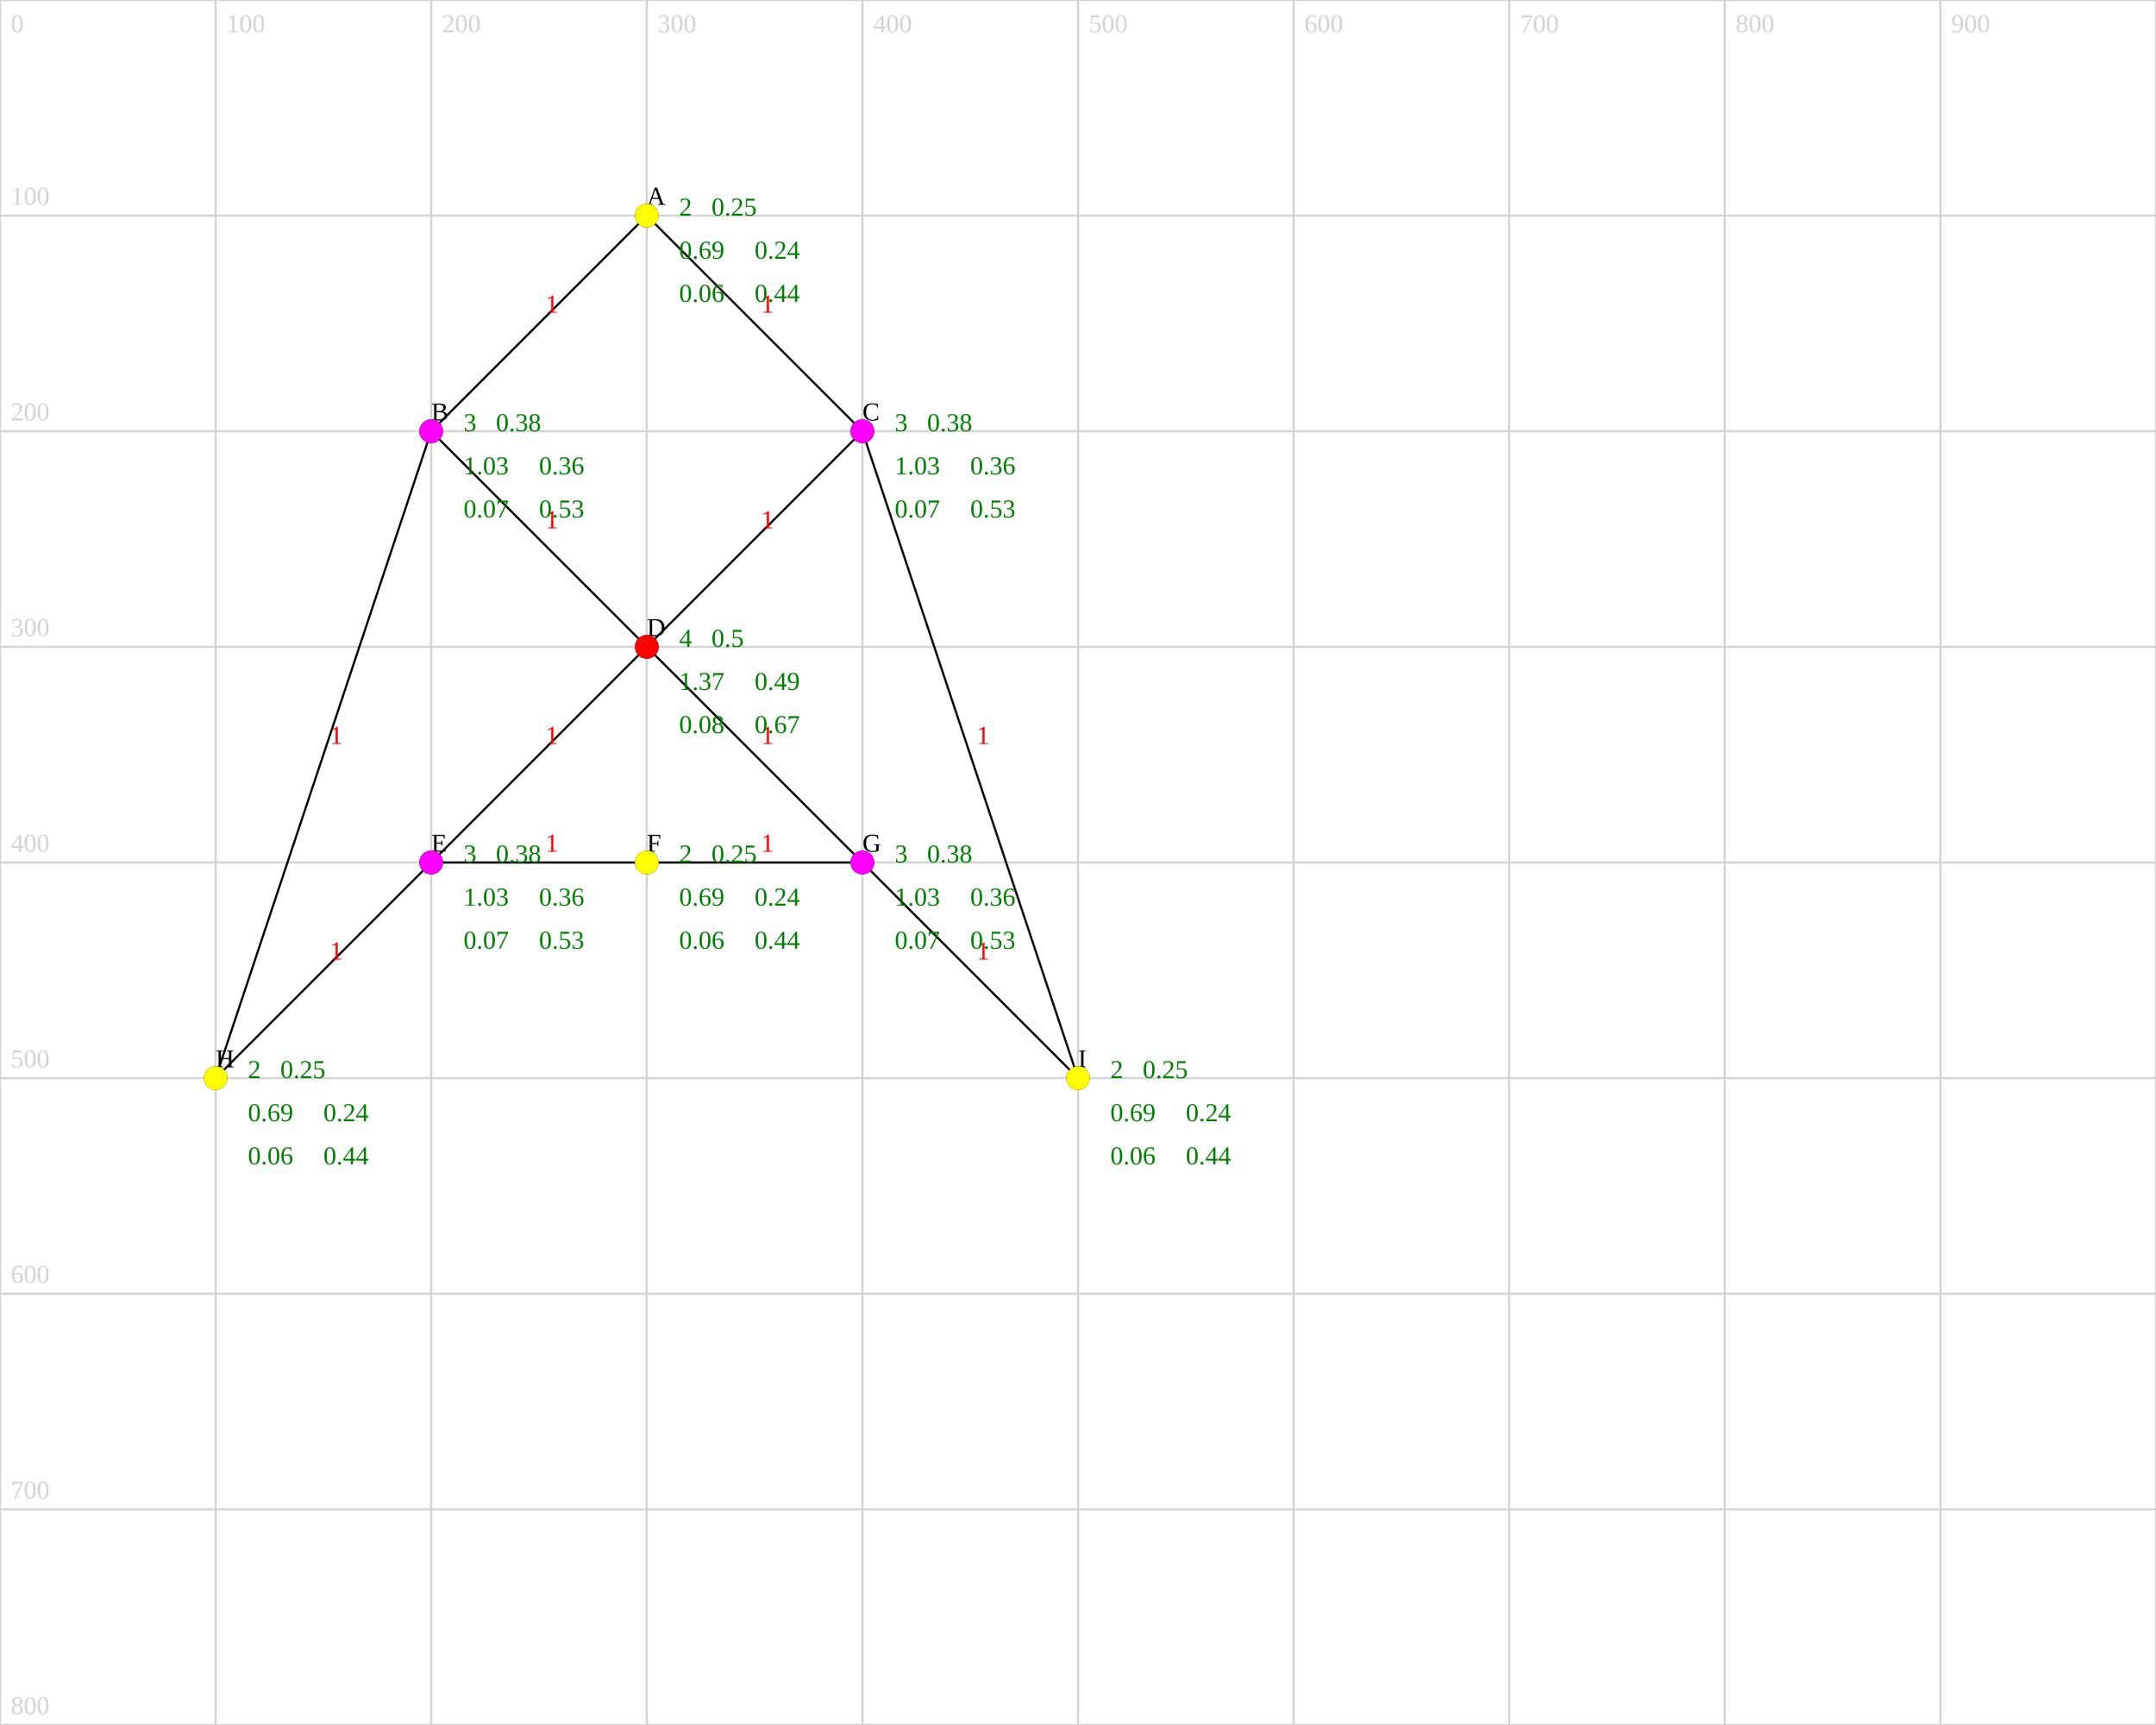
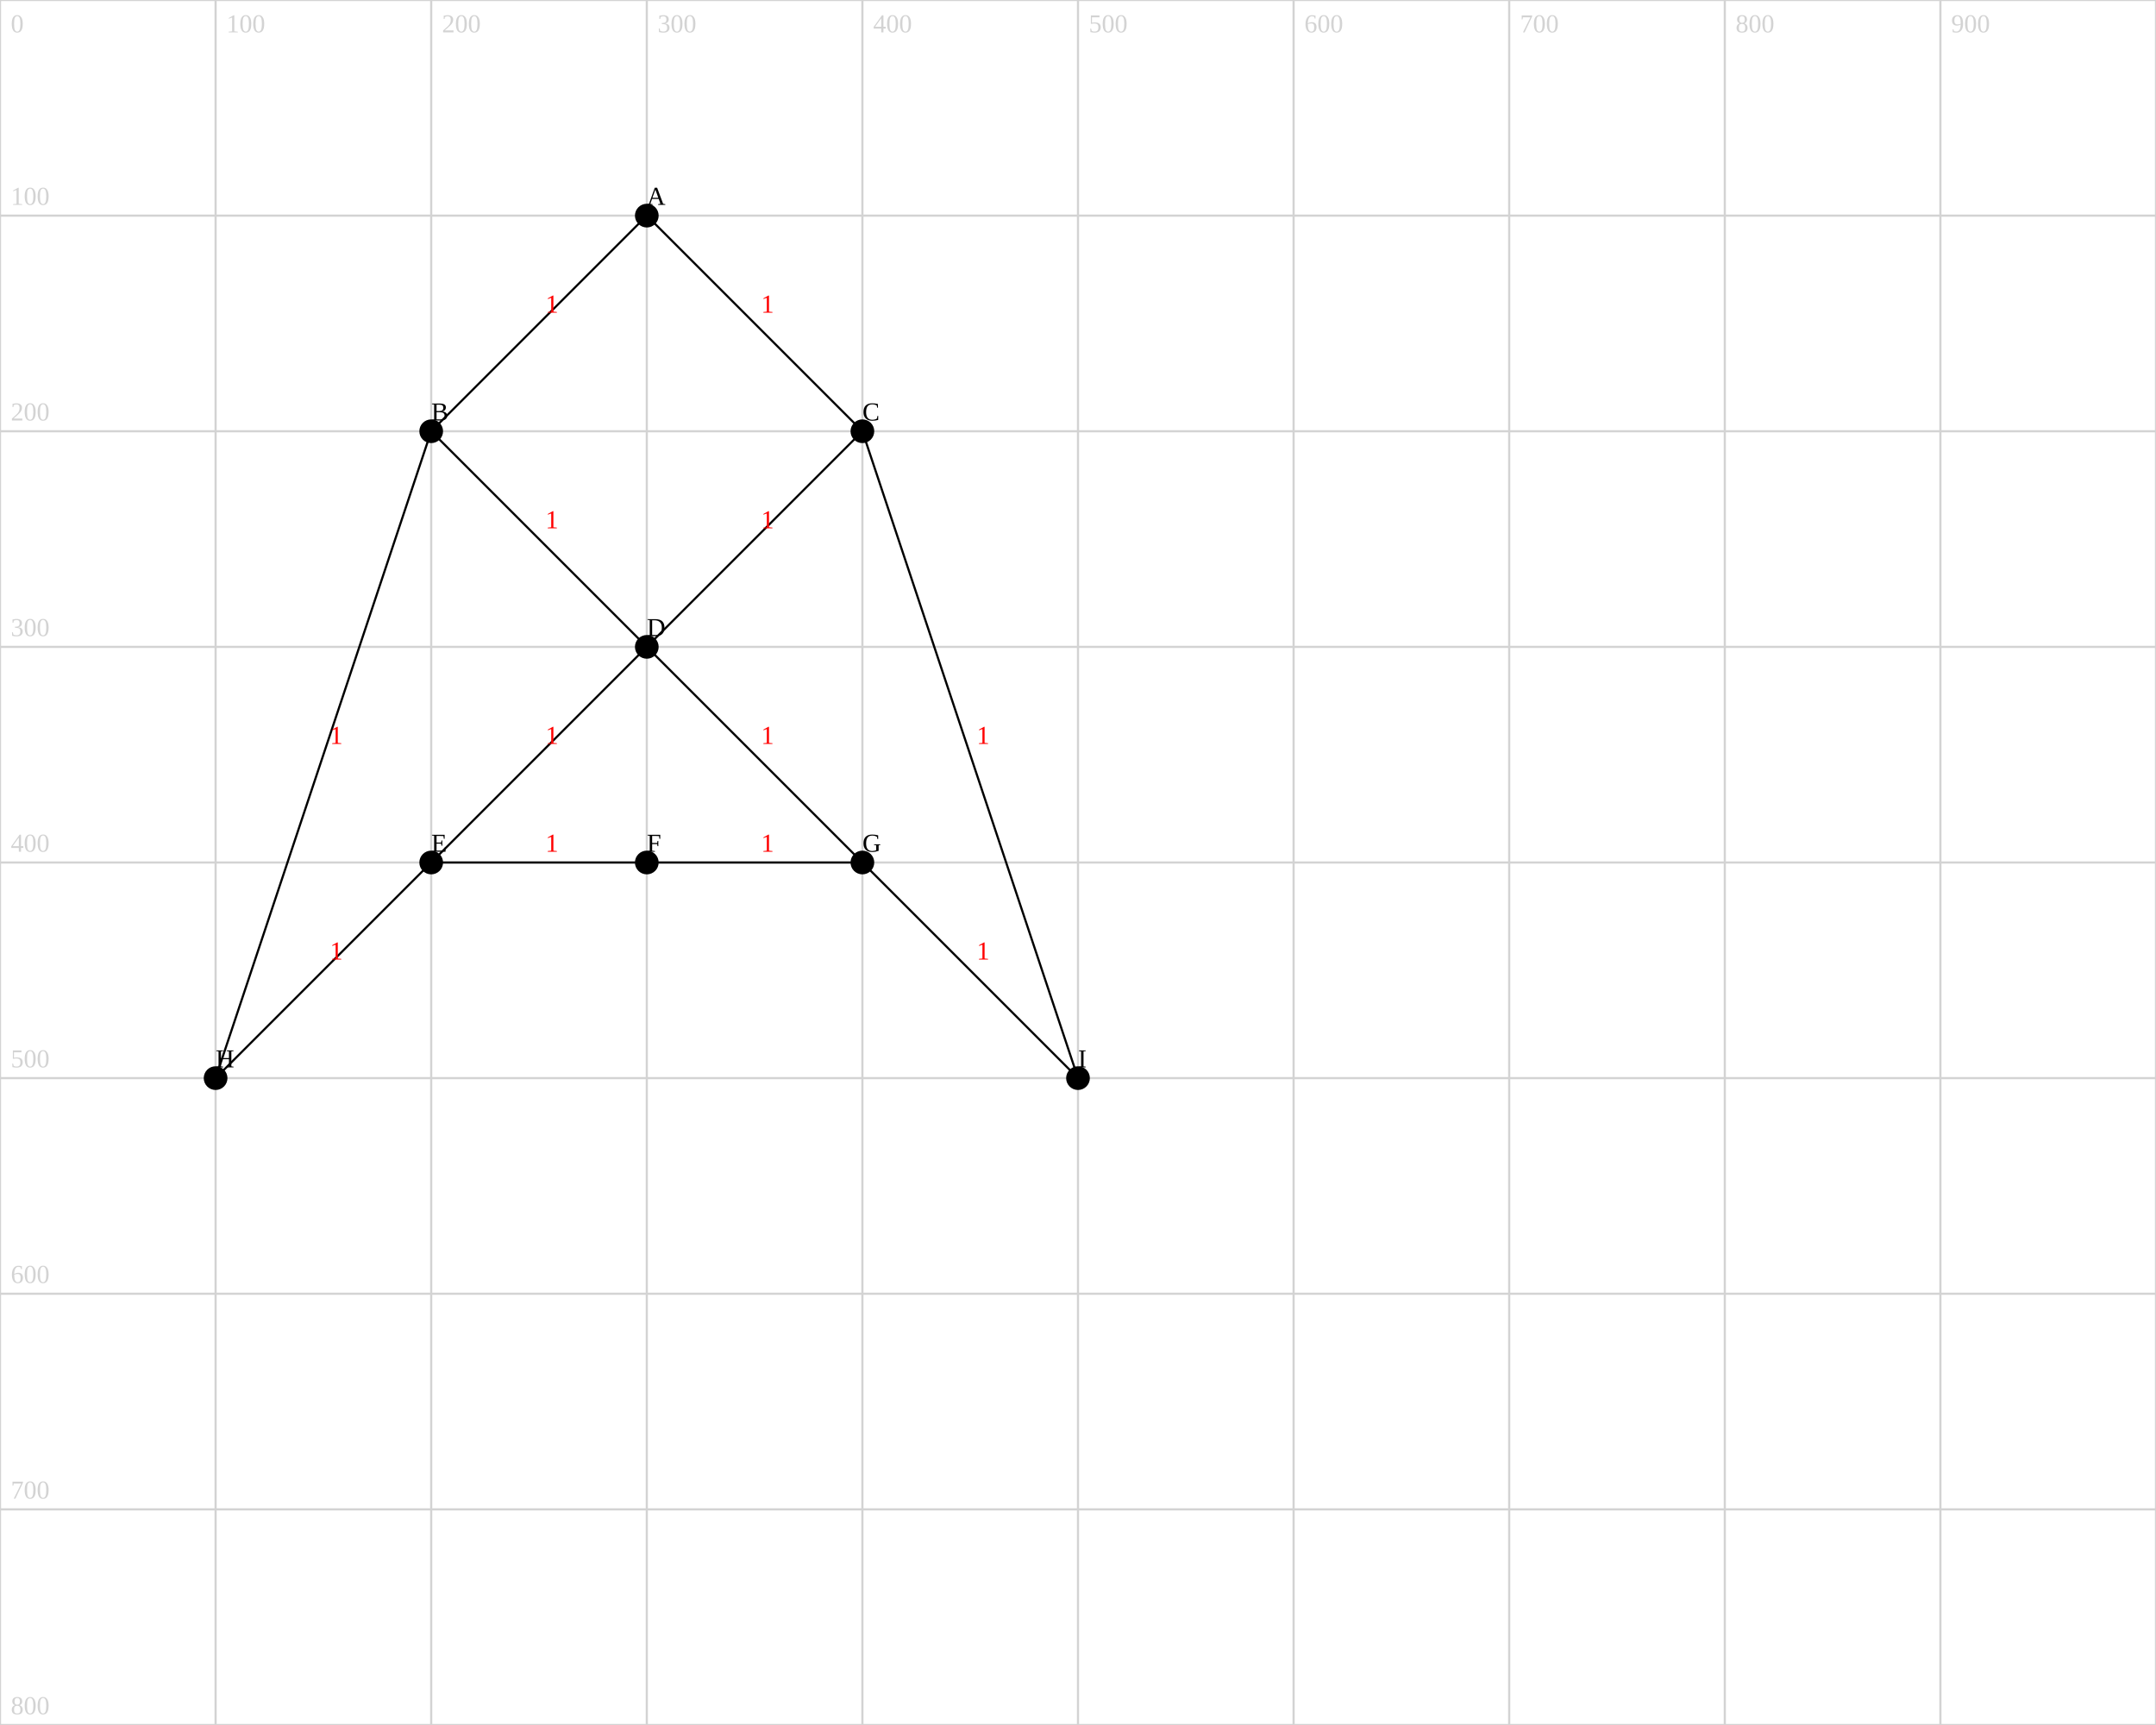
<svg xmlns="http://www.w3.org/2000/svg" version="1.1" width="1000" height="800">
  <line x1="0" y1="0" x2="1000" y2="0" stroke="lightgrey" />
  <text x="5" y="-5" fill="lightgrey">0</text>
  <line x1="0" y1="100" x2="1000" y2="100" stroke="lightgrey" />
  <text x="5" y="95" fill="lightgrey">100</text>
  <line x1="0" y1="200" x2="1000" y2="200" stroke="lightgrey" />
  <text x="5" y="195" fill="lightgrey">200</text>
  <line x1="0" y1="300" x2="1000" y2="300" stroke="lightgrey" />
  <text x="5" y="295" fill="lightgrey">300</text>
  <line x1="0" y1="400" x2="1000" y2="400" stroke="lightgrey" />
  <text x="5" y="395" fill="lightgrey">400</text>
  <line x1="0" y1="500" x2="1000" y2="500" stroke="lightgrey" />
  <text x="5" y="495" fill="lightgrey">500</text>
  <line x1="0" y1="600" x2="1000" y2="600" stroke="lightgrey" />
  <text x="5" y="595" fill="lightgrey">600</text>
  <line x1="0" y1="700" x2="1000" y2="700" stroke="lightgrey" />
  <text x="5" y="695" fill="lightgrey">700</text>
  <line x1="0" y1="800" x2="1000" y2="800" stroke="lightgrey" />
  <text x="5" y="795" fill="lightgrey">800</text>
  <line x1="0" y1="0" x2="0" y2="800" stroke="lightgrey" />
  <text x="5" y="15" fill="lightgrey">0</text>
  <line x1="100" y1="0" x2="100" y2="800" stroke="lightgrey" />
  <text x="105" y="15" fill="lightgrey">100</text>
  <line x1="200" y1="0" x2="200" y2="800" stroke="lightgrey" />
  <text x="205" y="15" fill="lightgrey">200</text>
  <line x1="300" y1="0" x2="300" y2="800" stroke="lightgrey" />
  <text x="305" y="15" fill="lightgrey">300</text>
  <line x1="400" y1="0" x2="400" y2="800" stroke="lightgrey" />
  <text x="405" y="15" fill="lightgrey">400</text>
  <line x1="500" y1="0" x2="500" y2="800" stroke="lightgrey" />
  <text x="505" y="15" fill="lightgrey">500</text>
  <line x1="600" y1="0" x2="600" y2="800" stroke="lightgrey" />
  <text x="605" y="15" fill="lightgrey">600</text>
  <line x1="700" y1="0" x2="700" y2="800" stroke="lightgrey" />
  <text x="705" y="15" fill="lightgrey">700</text>
  <line x1="800" y1="0" x2="800" y2="800" stroke="lightgrey" />
  <text x="805" y="15" fill="lightgrey">800</text>
  <line x1="900" y1="0" x2="900" y2="800" stroke="lightgrey" />
  <text x="905" y="15" fill="lightgrey">900</text>
  <line x1="1000" y1="0" x2="1000" y2="800" stroke="lightgrey" />
  <text x="1005" y="15" fill="lightgrey">1000</text>
  <circle cx="300" cy="100" r="5" fill="black" stroke="black" stroke-width="1" />
  <text x="300" y="95" fill="black">A</text>
  <circle cx="200" cy="200" r="5" fill="black" stroke="black" stroke-width="1" />
  <text x="200" y="195" fill="black">B</text>
  <circle cx="400" cy="200" r="5" fill="black" stroke="black" stroke-width="1" />
  <text x="400" y="195" fill="black">C</text>
  <circle cx="300" cy="300" r="5" fill="black" stroke="black" stroke-width="1" />
  <text x="300" y="295" fill="black">D</text>
  <circle cx="200" cy="400" r="5" fill="black" stroke="black" stroke-width="1" />
  <text x="200" y="395" fill="black">E</text>
  <circle cx="300" cy="400" r="5" fill="black" stroke="black" stroke-width="1" />
  <text x="300" y="395" fill="black">F</text>
  <circle cx="400" cy="400" r="5" fill="black" stroke="black" stroke-width="1" />
  <text x="400" y="395" fill="black">G</text>
  <circle cx="100" cy="500" r="5" fill="black" stroke="black" stroke-width="1" />
  <text x="100" y="495" fill="black">H</text>
  <circle cx="500" cy="500" r="5" fill="black" stroke="black" stroke-width="1" />
  <text x="500" y="495" fill="black">I</text>
  <line x1="300" y1="100" x2="200" y2="200" stroke="black" />
  <text x="253" y="145" fill="red">1</text>
  <line x1="300" y1="100" x2="400" y2="200" stroke="black" />
  <text x="353" y="145" fill="red">1</text>
  <line x1="200" y1="200" x2="300" y2="300" stroke="black" />
  <text x="253" y="245" fill="red">1</text>
  <line x1="200" y1="200" x2="100" y2="500" stroke="black" />
  <text x="153" y="345" fill="red">1</text>
  <line x1="400" y1="200" x2="300" y2="300" stroke="black" />
  <text x="353" y="245" fill="red">1</text>
  <line x1="400" y1="200" x2="500" y2="500" stroke="black" />
  <text x="453" y="345" fill="red">1</text>
  <line x1="300" y1="300" x2="200" y2="400" stroke="black" />
  <text x="253" y="345" fill="red">1</text>
  <line x1="300" y1="300" x2="400" y2="400" stroke="black" />
  <text x="353" y="345" fill="red">1</text>
  <line x1="200" y1="400" x2="300" y2="400" stroke="black" />
  <text x="253" y="395" fill="red">1</text>
  <line x1="200" y1="400" x2="100" y2="500" stroke="black" />
  <text x="153" y="445" fill="red">1</text>
  <line x1="300" y1="400" x2="400" y2="400" stroke="black" />
  <text x="353" y="395" fill="red">1</text>
  <line x1="400" y1="400" x2="500" y2="500" stroke="black" />
  <text x="453" y="445" fill="red">1</text>
-   <text x="315" y="100" fill="green">2</text>
-   <text x="330" y="100" fill="green">0.25</text>
-   <text x="315" y="120" fill="green">0.69</text>
-   <text x="350" y="120" fill="green">0.24</text>
-   <text x="315" y="140" fill="green">0.06</text>
-   <text x="350" y="140" fill="green">0.44</text>
-   <circle cx="300" cy="100" r="5" fill="yellow" stroke="yellow" stroke-width="1" />
-   <text x="215" y="200" fill="green">3</text>
-   <text x="230" y="200" fill="green">0.38</text>
-   <text x="215" y="220" fill="green">1.03</text>
-   <text x="250" y="220" fill="green">0.36</text>
-   <text x="215" y="240" fill="green">0.07</text>
-   <text x="250" y="240" fill="green">0.53</text>
-   <circle cx="200" cy="200" r="5" fill="magenta" stroke="magenta" stroke-width="1" />
-   <text x="415" y="200" fill="green">3</text>
-   <text x="430" y="200" fill="green">0.38</text>
-   <text x="415" y="220" fill="green">1.03</text>
-   <text x="450" y="220" fill="green">0.36</text>
-   <text x="415" y="240" fill="green">0.07</text>
-   <text x="450" y="240" fill="green">0.53</text>
-   <circle cx="400" cy="200" r="5" fill="magenta" stroke="magenta" stroke-width="1" />
-   <text x="315" y="300" fill="green">4</text>
-   <text x="330" y="300" fill="green">0.5</text>
-   <text x="315" y="320" fill="green">1.37</text>
-   <text x="350" y="320" fill="green">0.49</text>
-   <text x="315" y="340" fill="green">0.08</text>
-   <text x="350" y="340" fill="green">0.67</text>
-   <circle cx="300" cy="300" r="5" fill="red" stroke="red" stroke-width="1" />
-   <text x="215" y="400" fill="green">3</text>
-   <text x="230" y="400" fill="green">0.38</text>
-   <text x="215" y="420" fill="green">1.03</text>
-   <text x="250" y="420" fill="green">0.36</text>
-   <text x="215" y="440" fill="green">0.07</text>
-   <text x="250" y="440" fill="green">0.53</text>
-   <circle cx="200" cy="400" r="5" fill="magenta" stroke="magenta" stroke-width="1" />
-   <text x="315" y="400" fill="green">2</text>
-   <text x="330" y="400" fill="green">0.25</text>
-   <text x="315" y="420" fill="green">0.69</text>
-   <text x="350" y="420" fill="green">0.24</text>
-   <text x="315" y="440" fill="green">0.06</text>
-   <text x="350" y="440" fill="green">0.44</text>
-   <circle cx="300" cy="400" r="5" fill="yellow" stroke="yellow" stroke-width="1" />
-   <text x="415" y="400" fill="green">3</text>
-   <text x="430" y="400" fill="green">0.38</text>
-   <text x="415" y="420" fill="green">1.03</text>
-   <text x="450" y="420" fill="green">0.36</text>
-   <text x="415" y="440" fill="green">0.07</text>
-   <text x="450" y="440" fill="green">0.53</text>
-   <circle cx="400" cy="400" r="5" fill="magenta" stroke="magenta" stroke-width="1" />
-   <text x="115" y="500" fill="green">2</text>
-   <text x="130" y="500" fill="green">0.25</text>
-   <text x="115" y="520" fill="green">0.69</text>
-   <text x="150" y="520" fill="green">0.24</text>
-   <text x="115" y="540" fill="green">0.06</text>
-   <text x="150" y="540" fill="green">0.44</text>
-   <circle cx="100" cy="500" r="5" fill="yellow" stroke="yellow" stroke-width="1" />
-   <text x="515" y="500" fill="green">2</text>
-   <text x="530" y="500" fill="green">0.25</text>
-   <text x="515" y="520" fill="green">0.69</text>
-   <text x="550" y="520" fill="green">0.24</text>
-   <text x="515" y="540" fill="green">0.06</text>
-   <text x="550" y="540" fill="green">0.44</text>
-   <circle cx="500" cy="500" r="5" fill="yellow" stroke="yellow" stroke-width="1" />
</svg>
